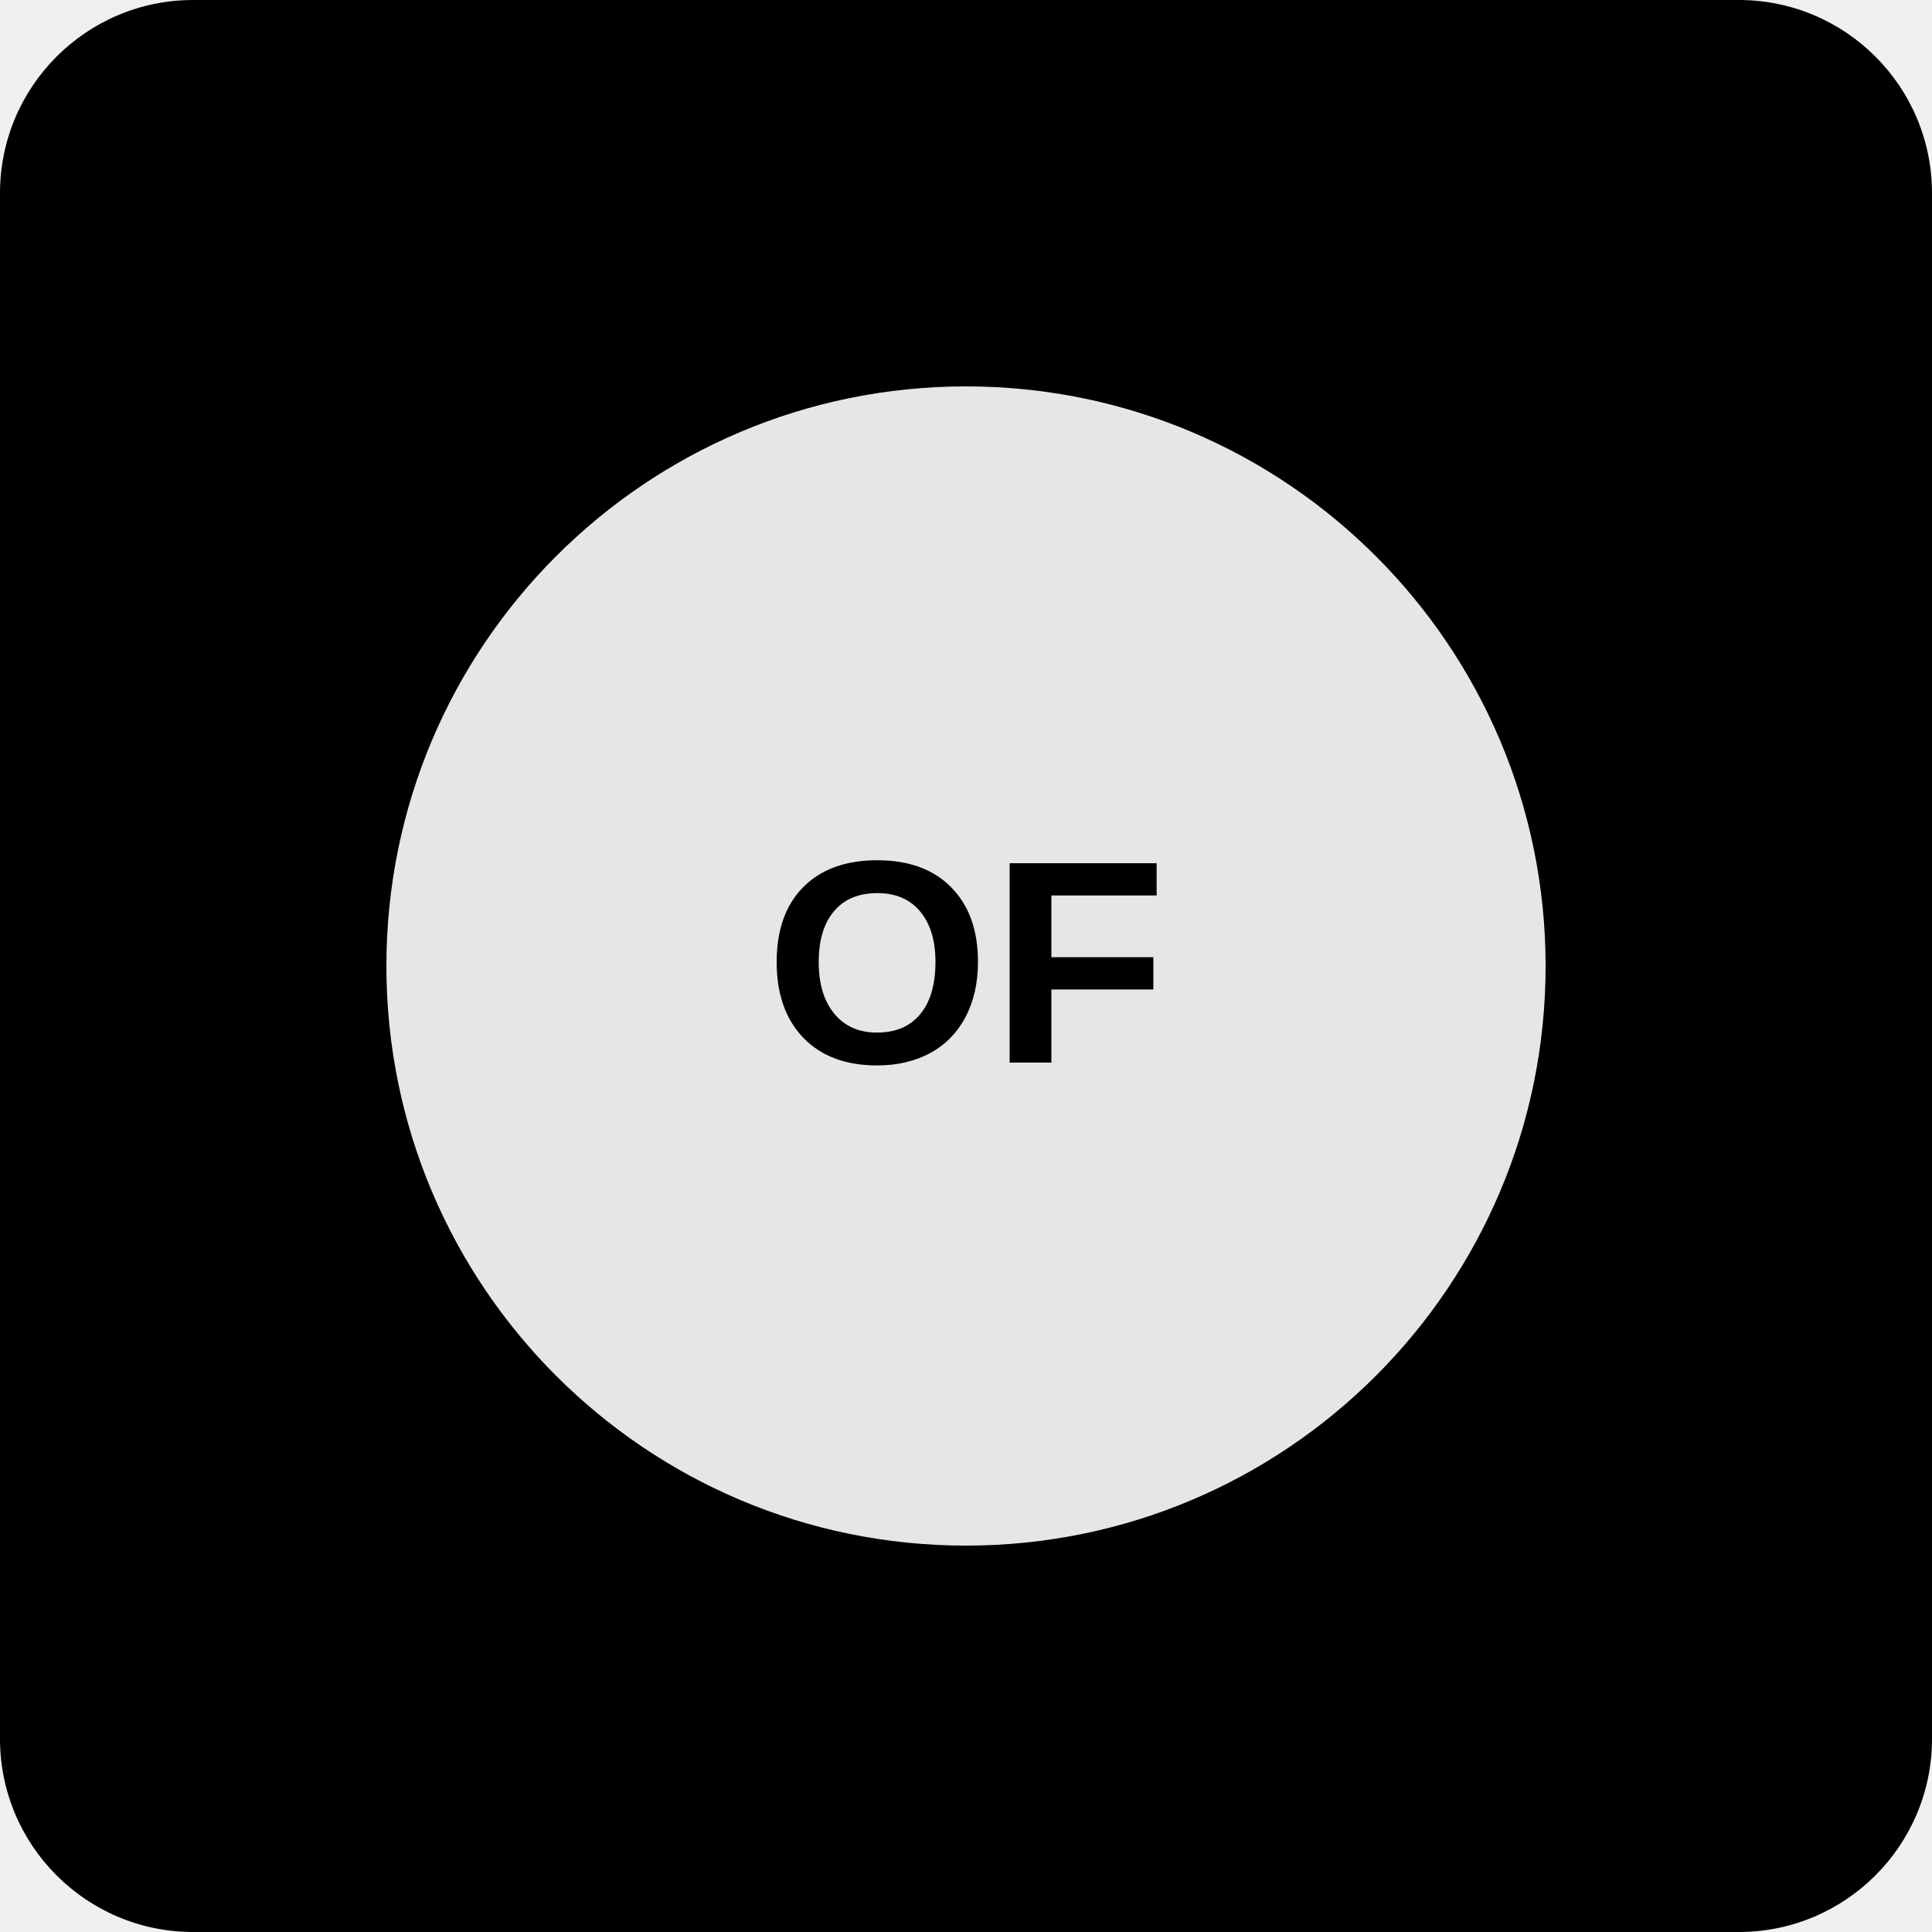
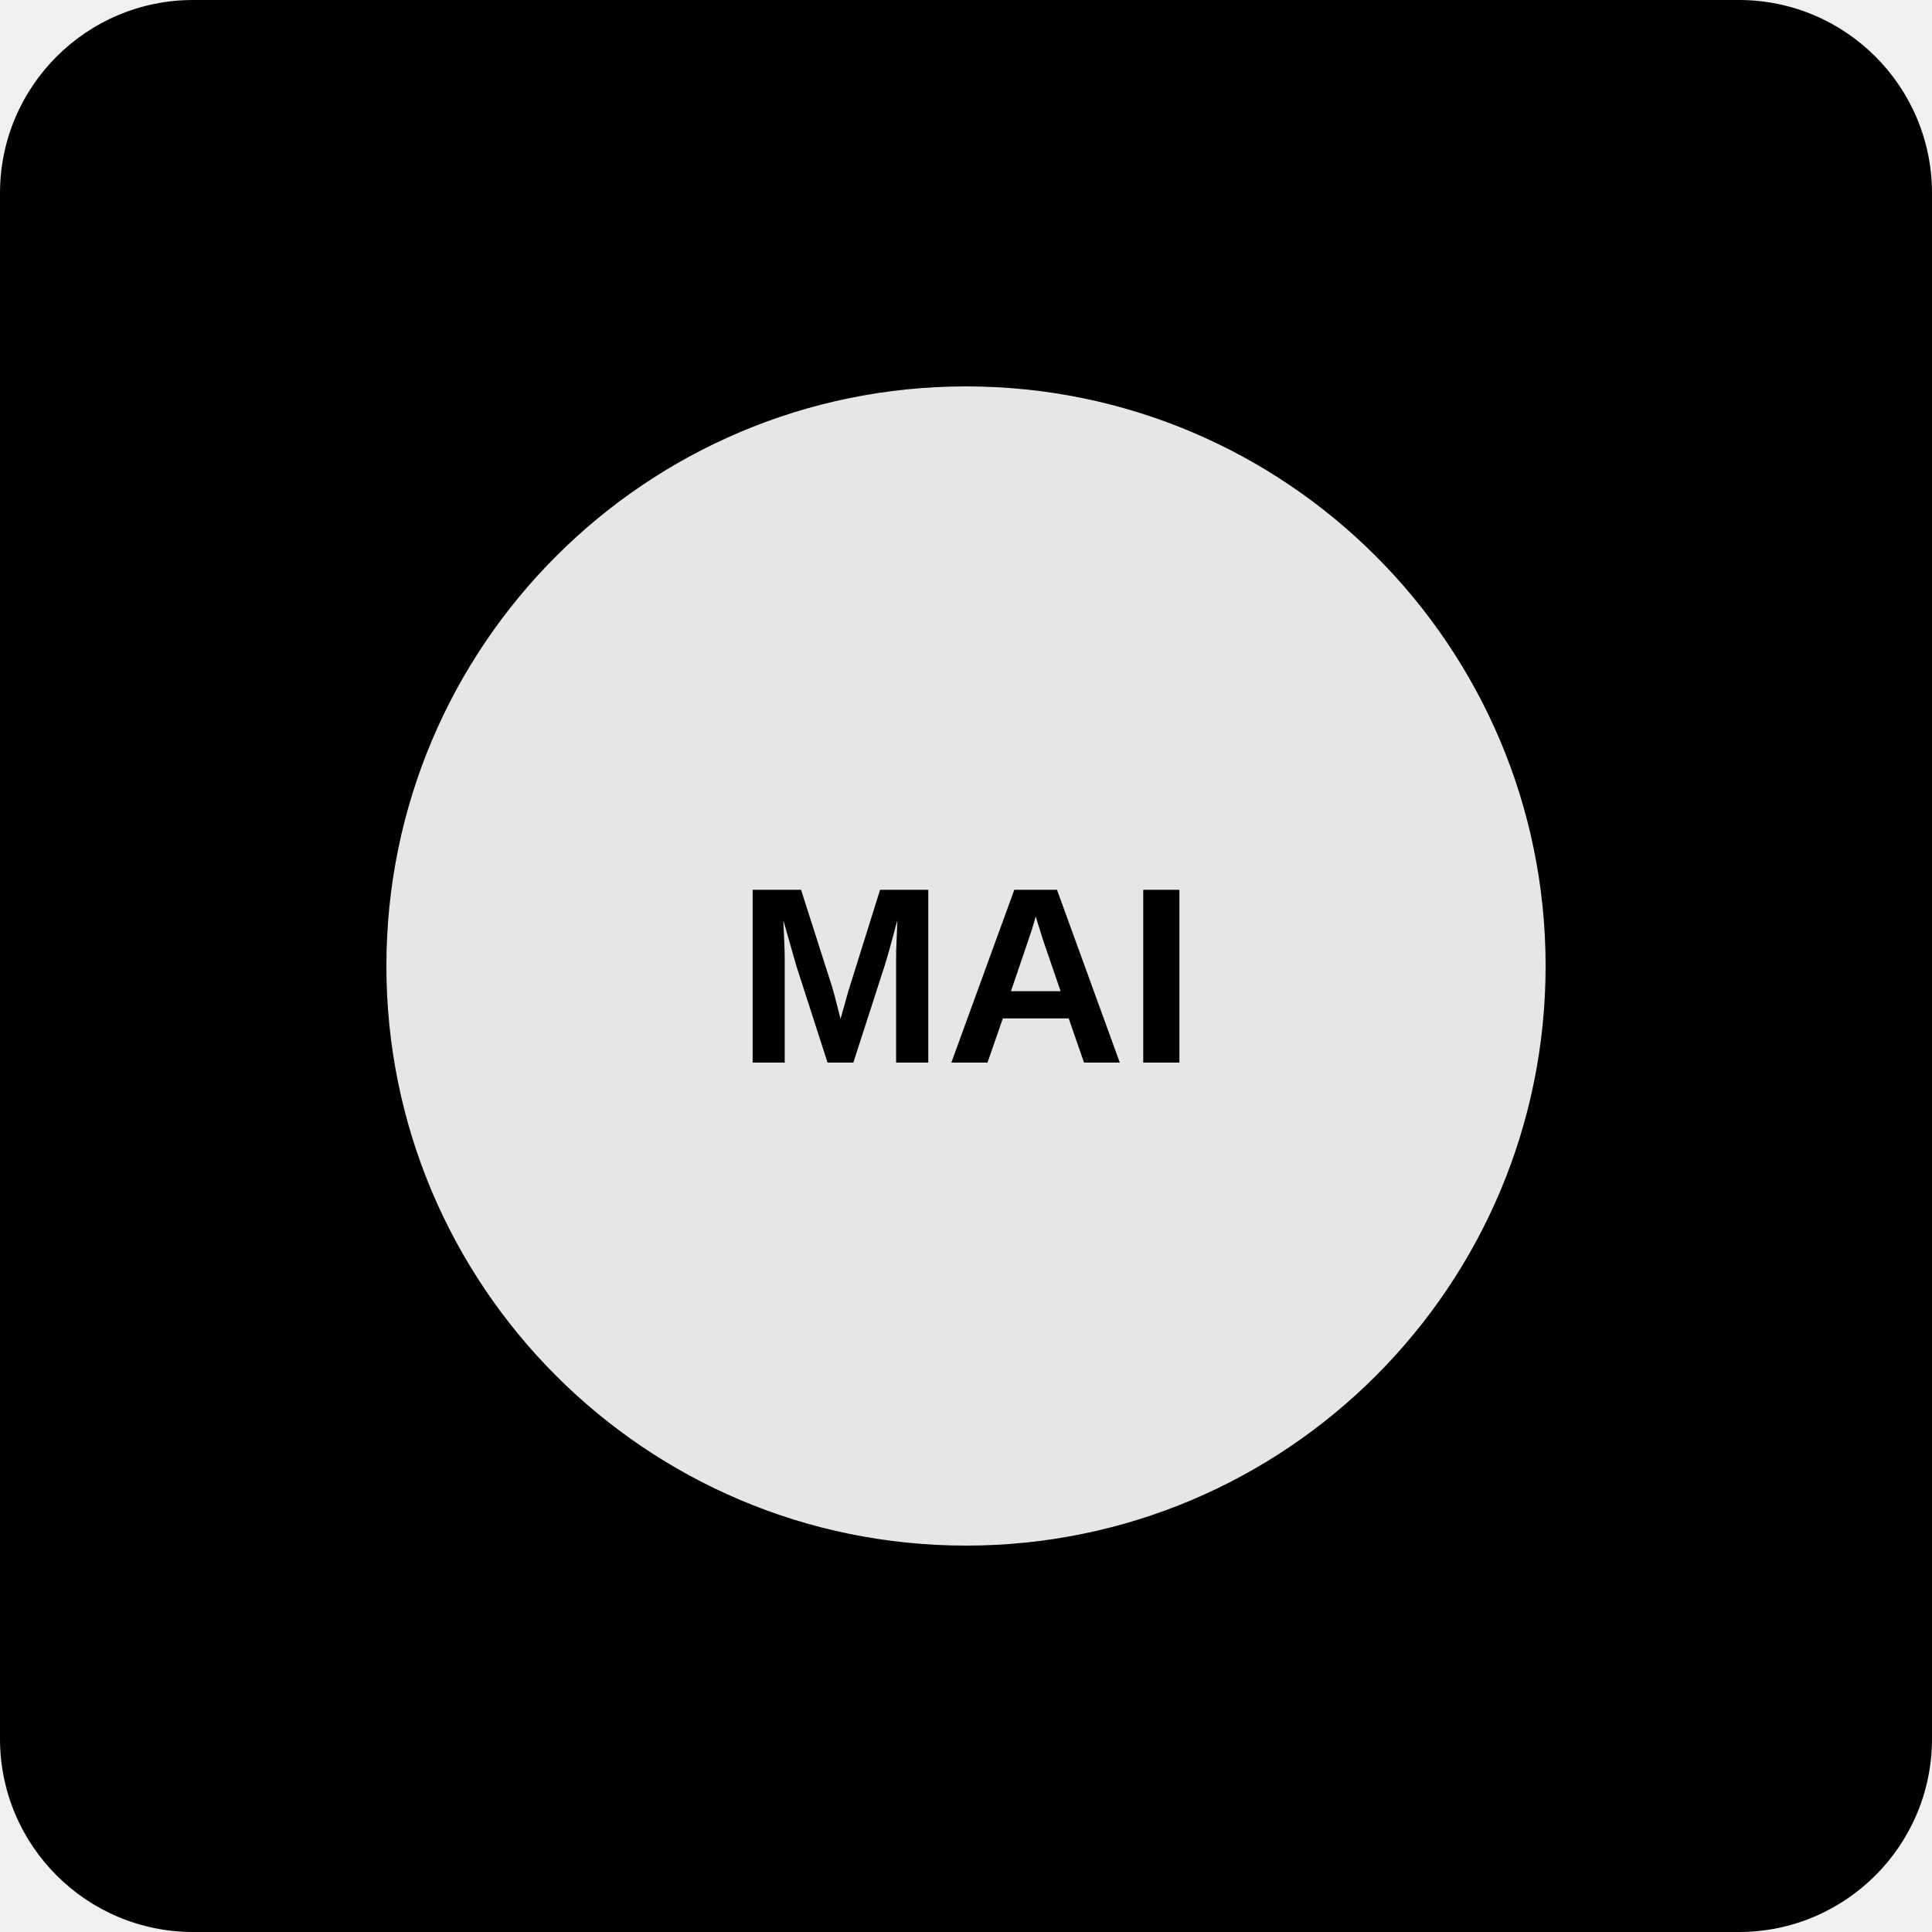
<svg xmlns="http://www.w3.org/2000/svg" width="384" height="384" viewBox="0 0 384 384">
  <rect width="384" height="384" fill="#000000" rx="38.4" />
  <circle cx="192" cy="192" r="115.2" fill="#ffffff" opacity="0.9" />
-   <text x="192" y="211.2" text-anchor="middle" fill="#000000" font-family="Arial, sans-serif" font-size="57.6" font-weight="bold">OF</text>
+   <text x="192" y="211.2" text-anchor="middle" fill="#000000" font-family="Arial, sans-serif" font-size="49.92" font-weight="bold">MAI</text>
</svg>
